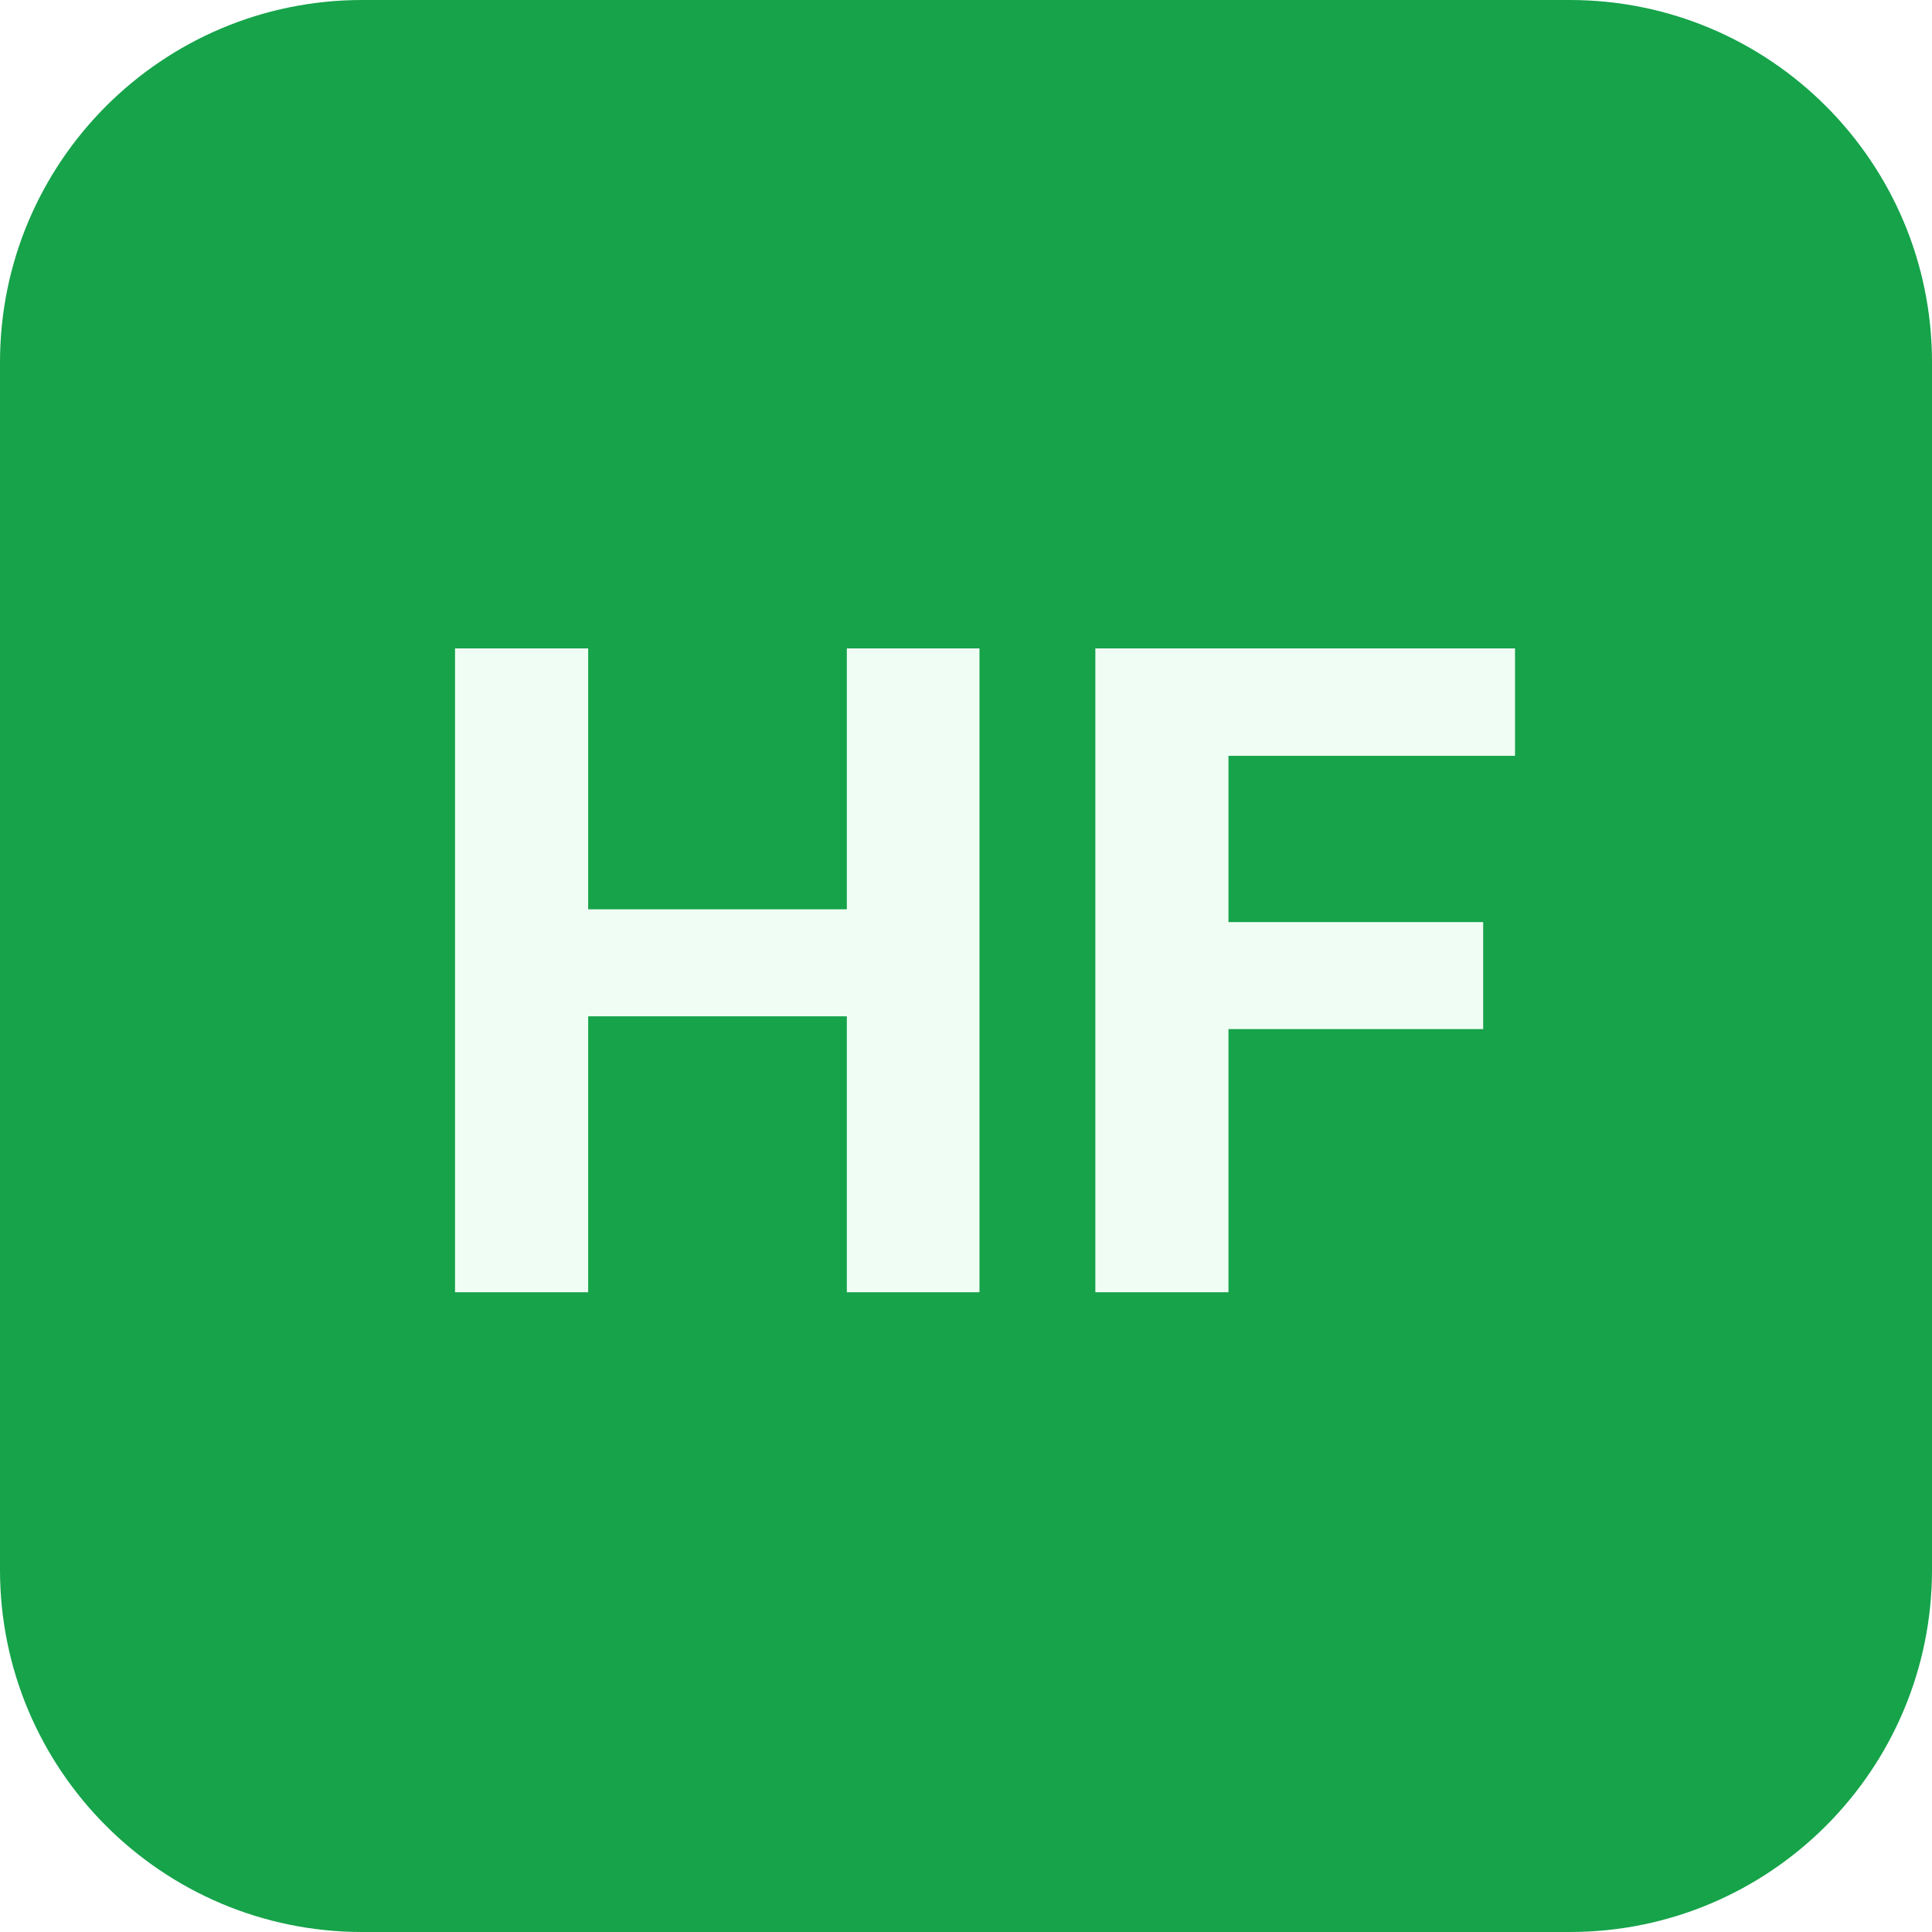
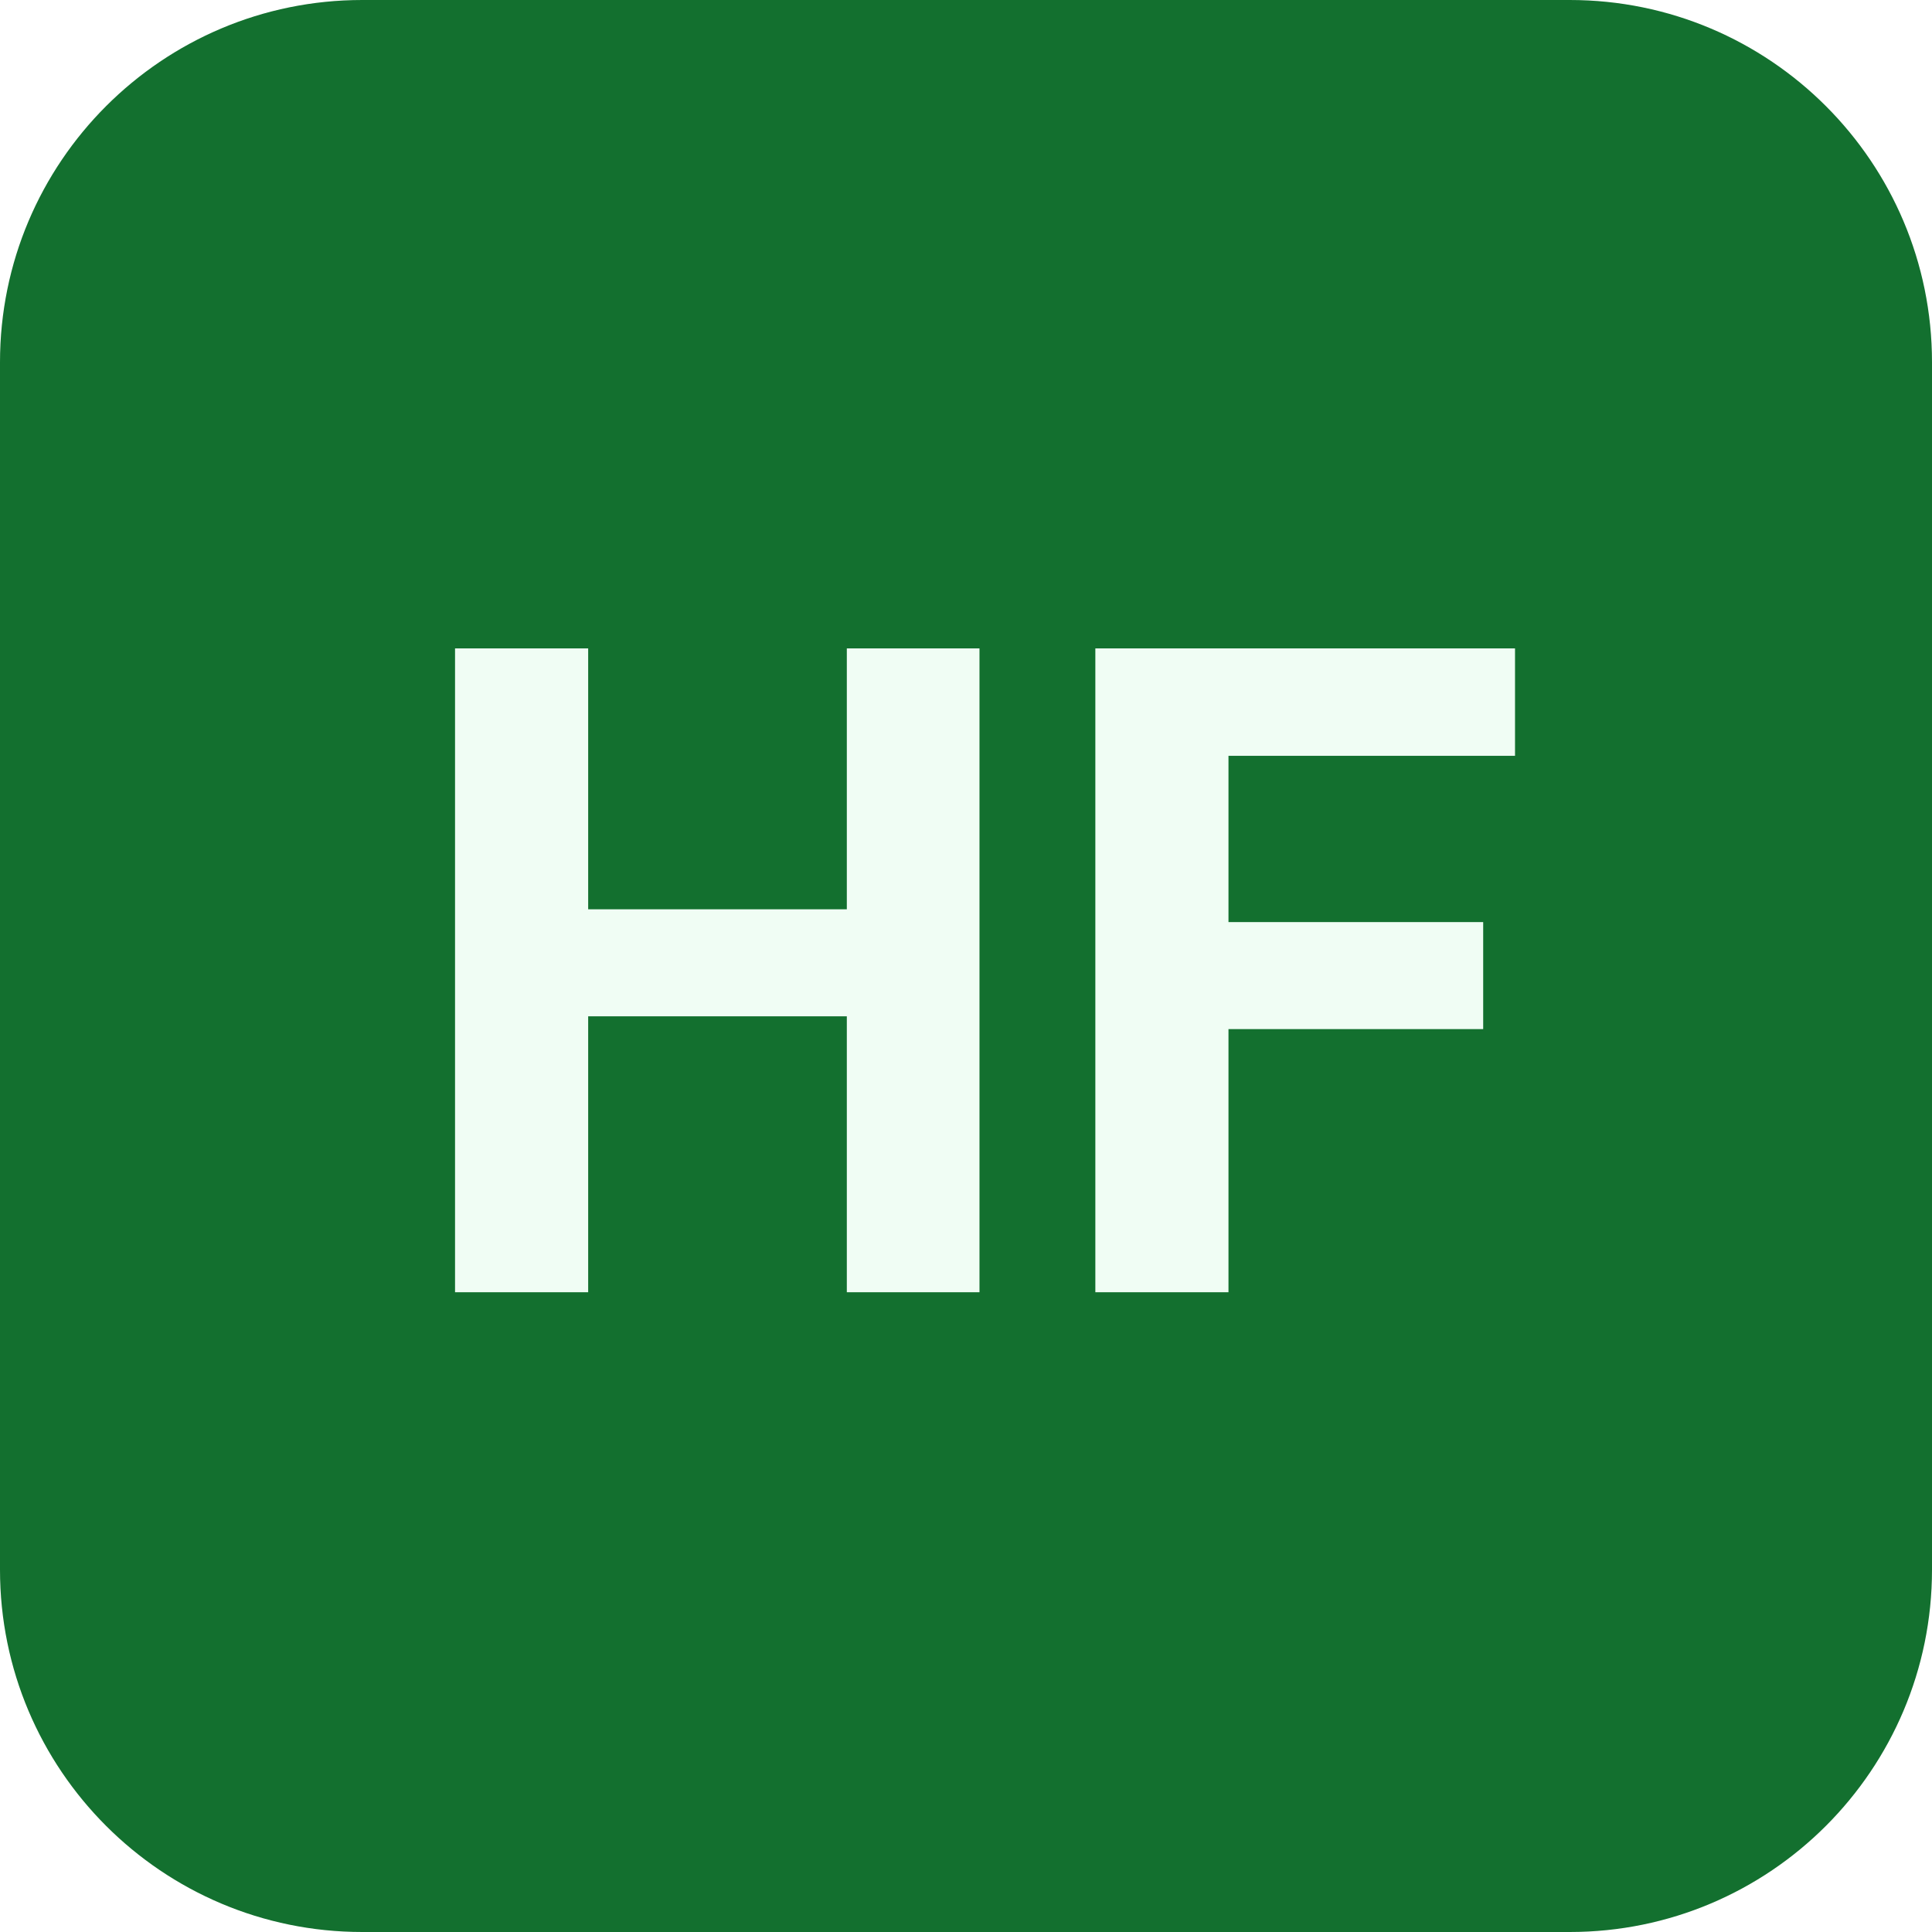
<svg xmlns="http://www.w3.org/2000/svg" viewBox="0 0 512 512">
-   <rect width="512" height="512" rx="96" fill="#16a34a" />
+   <rect width="512" height="512" rx="96" fill="#13702f" />
  <text x="50%" y="54%" text-anchor="middle" dominant-baseline="middle" font-family="ui-sans-serif, system-ui, -apple-system, 'Segoe UI', Roboto, sans-serif" font-weight="700" font-size="240" fill="#f0fdf4">HF</text>
</svg>
